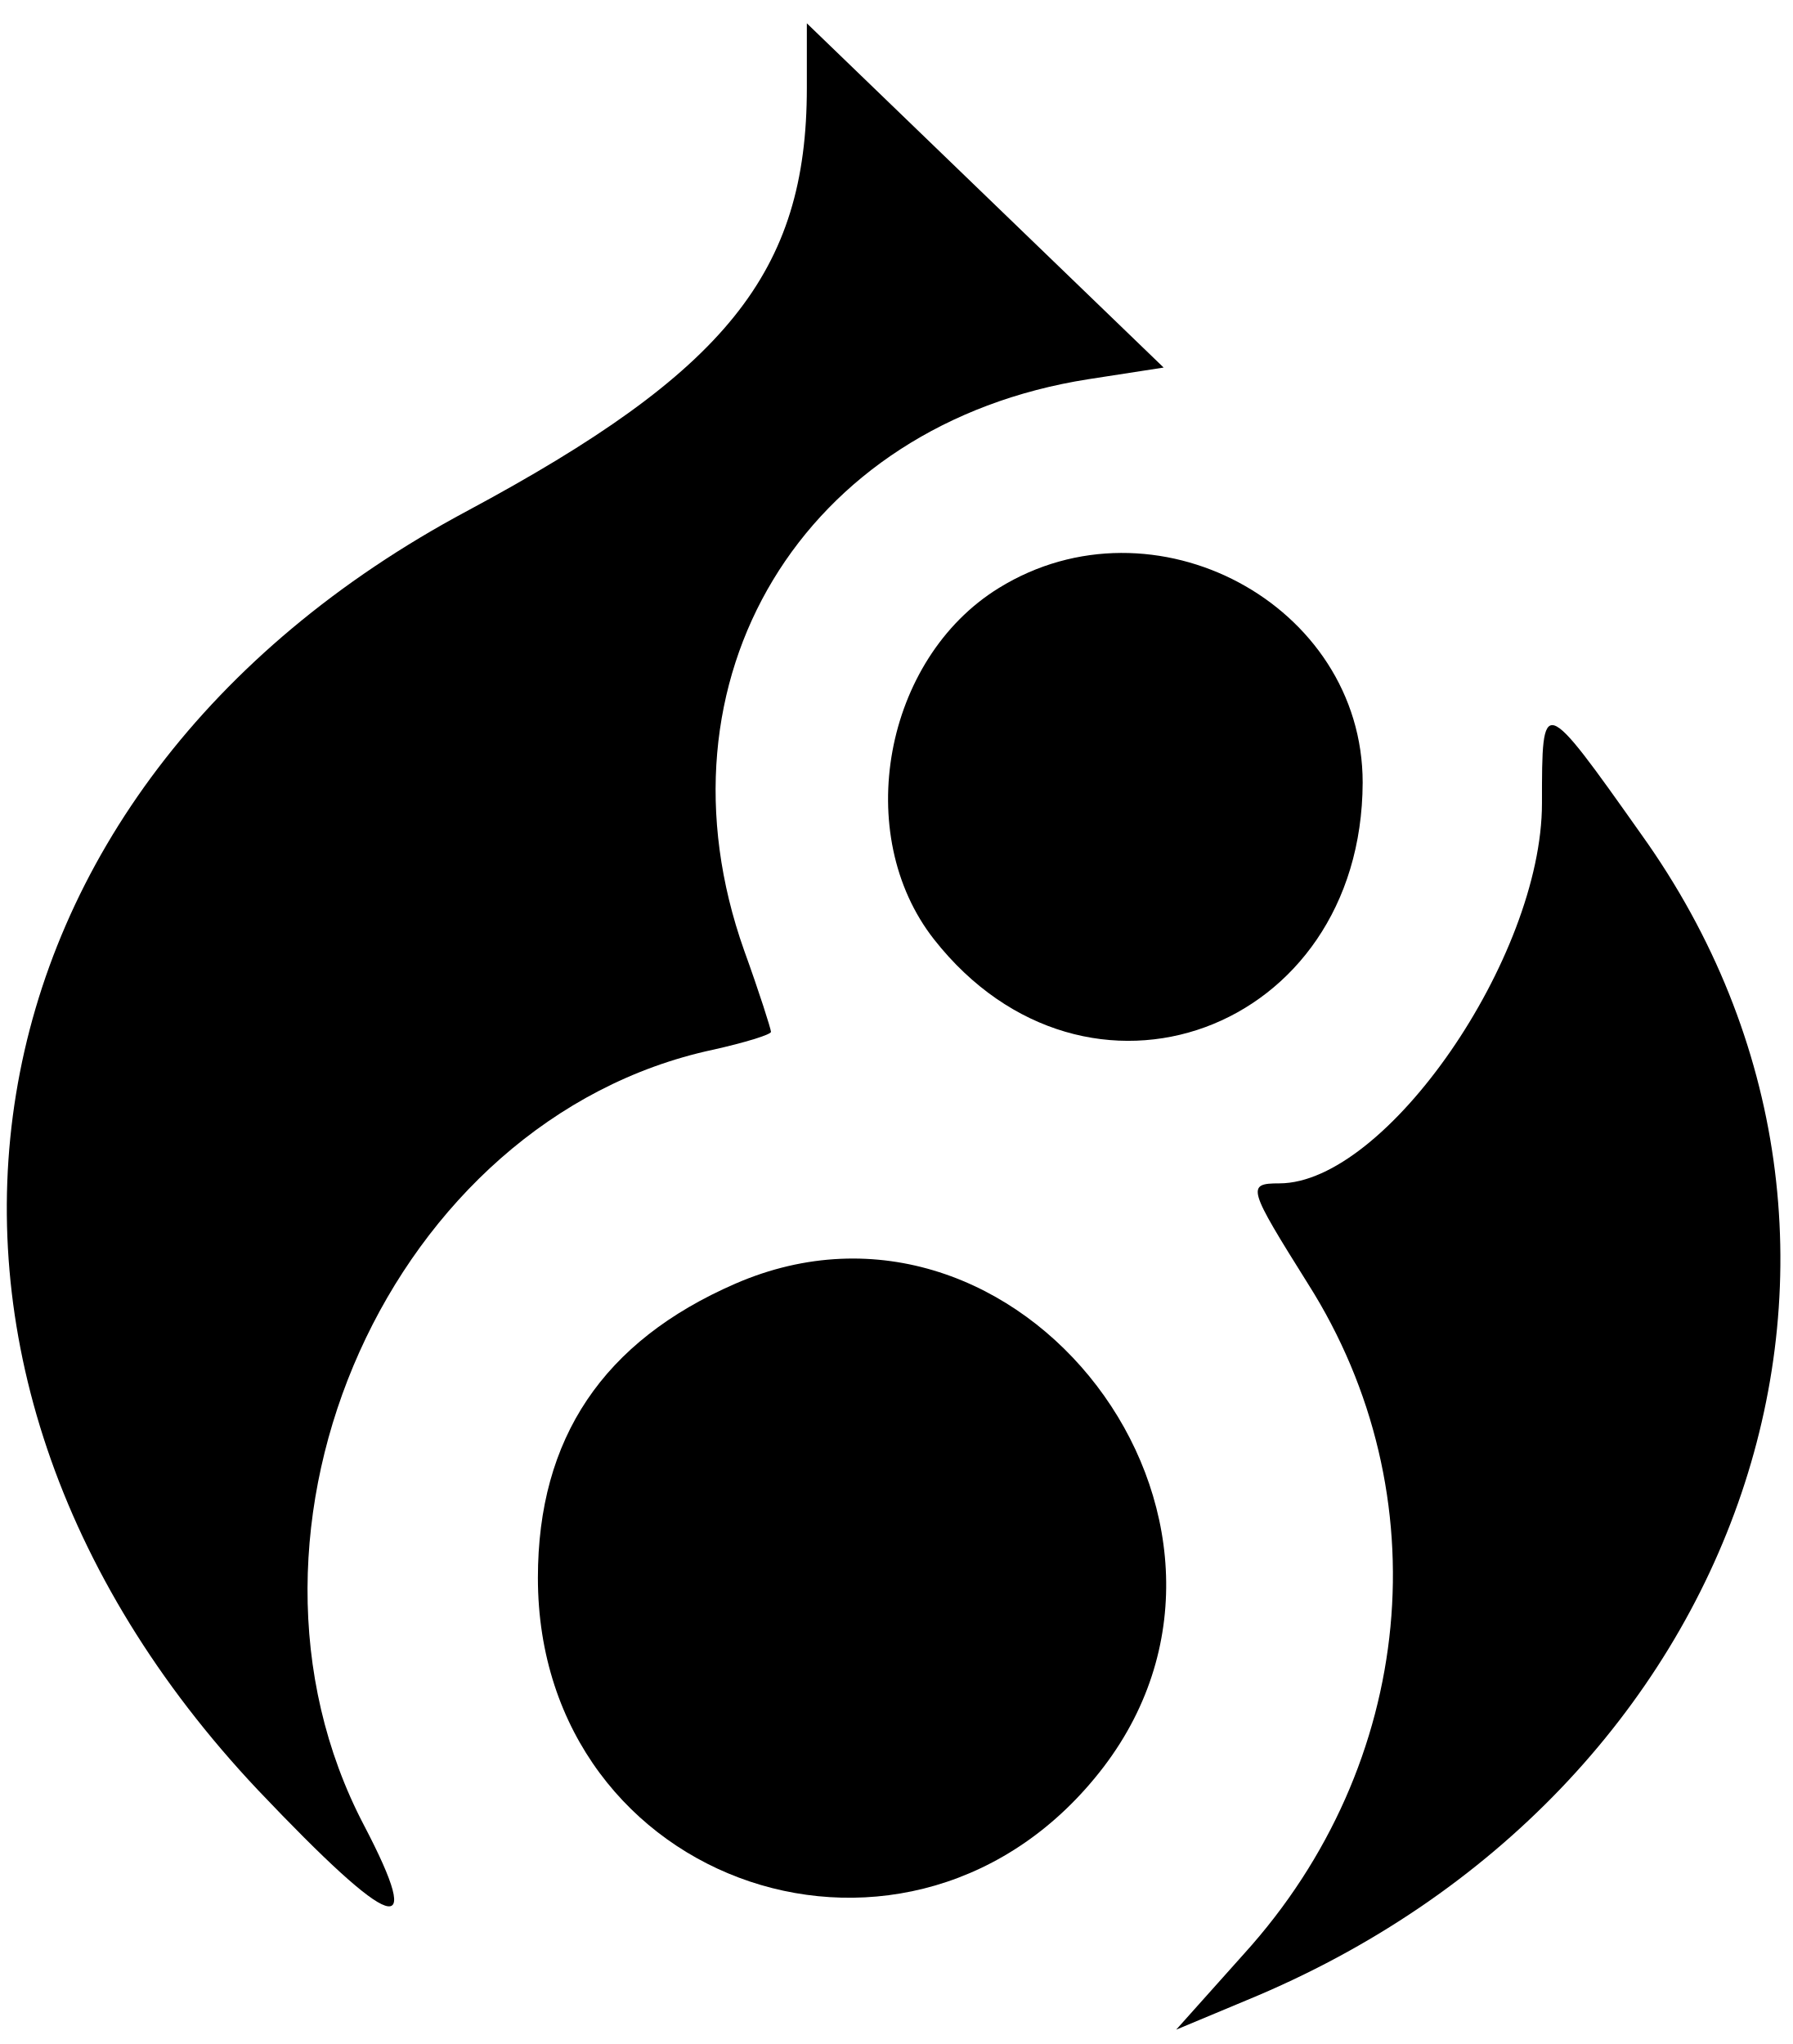
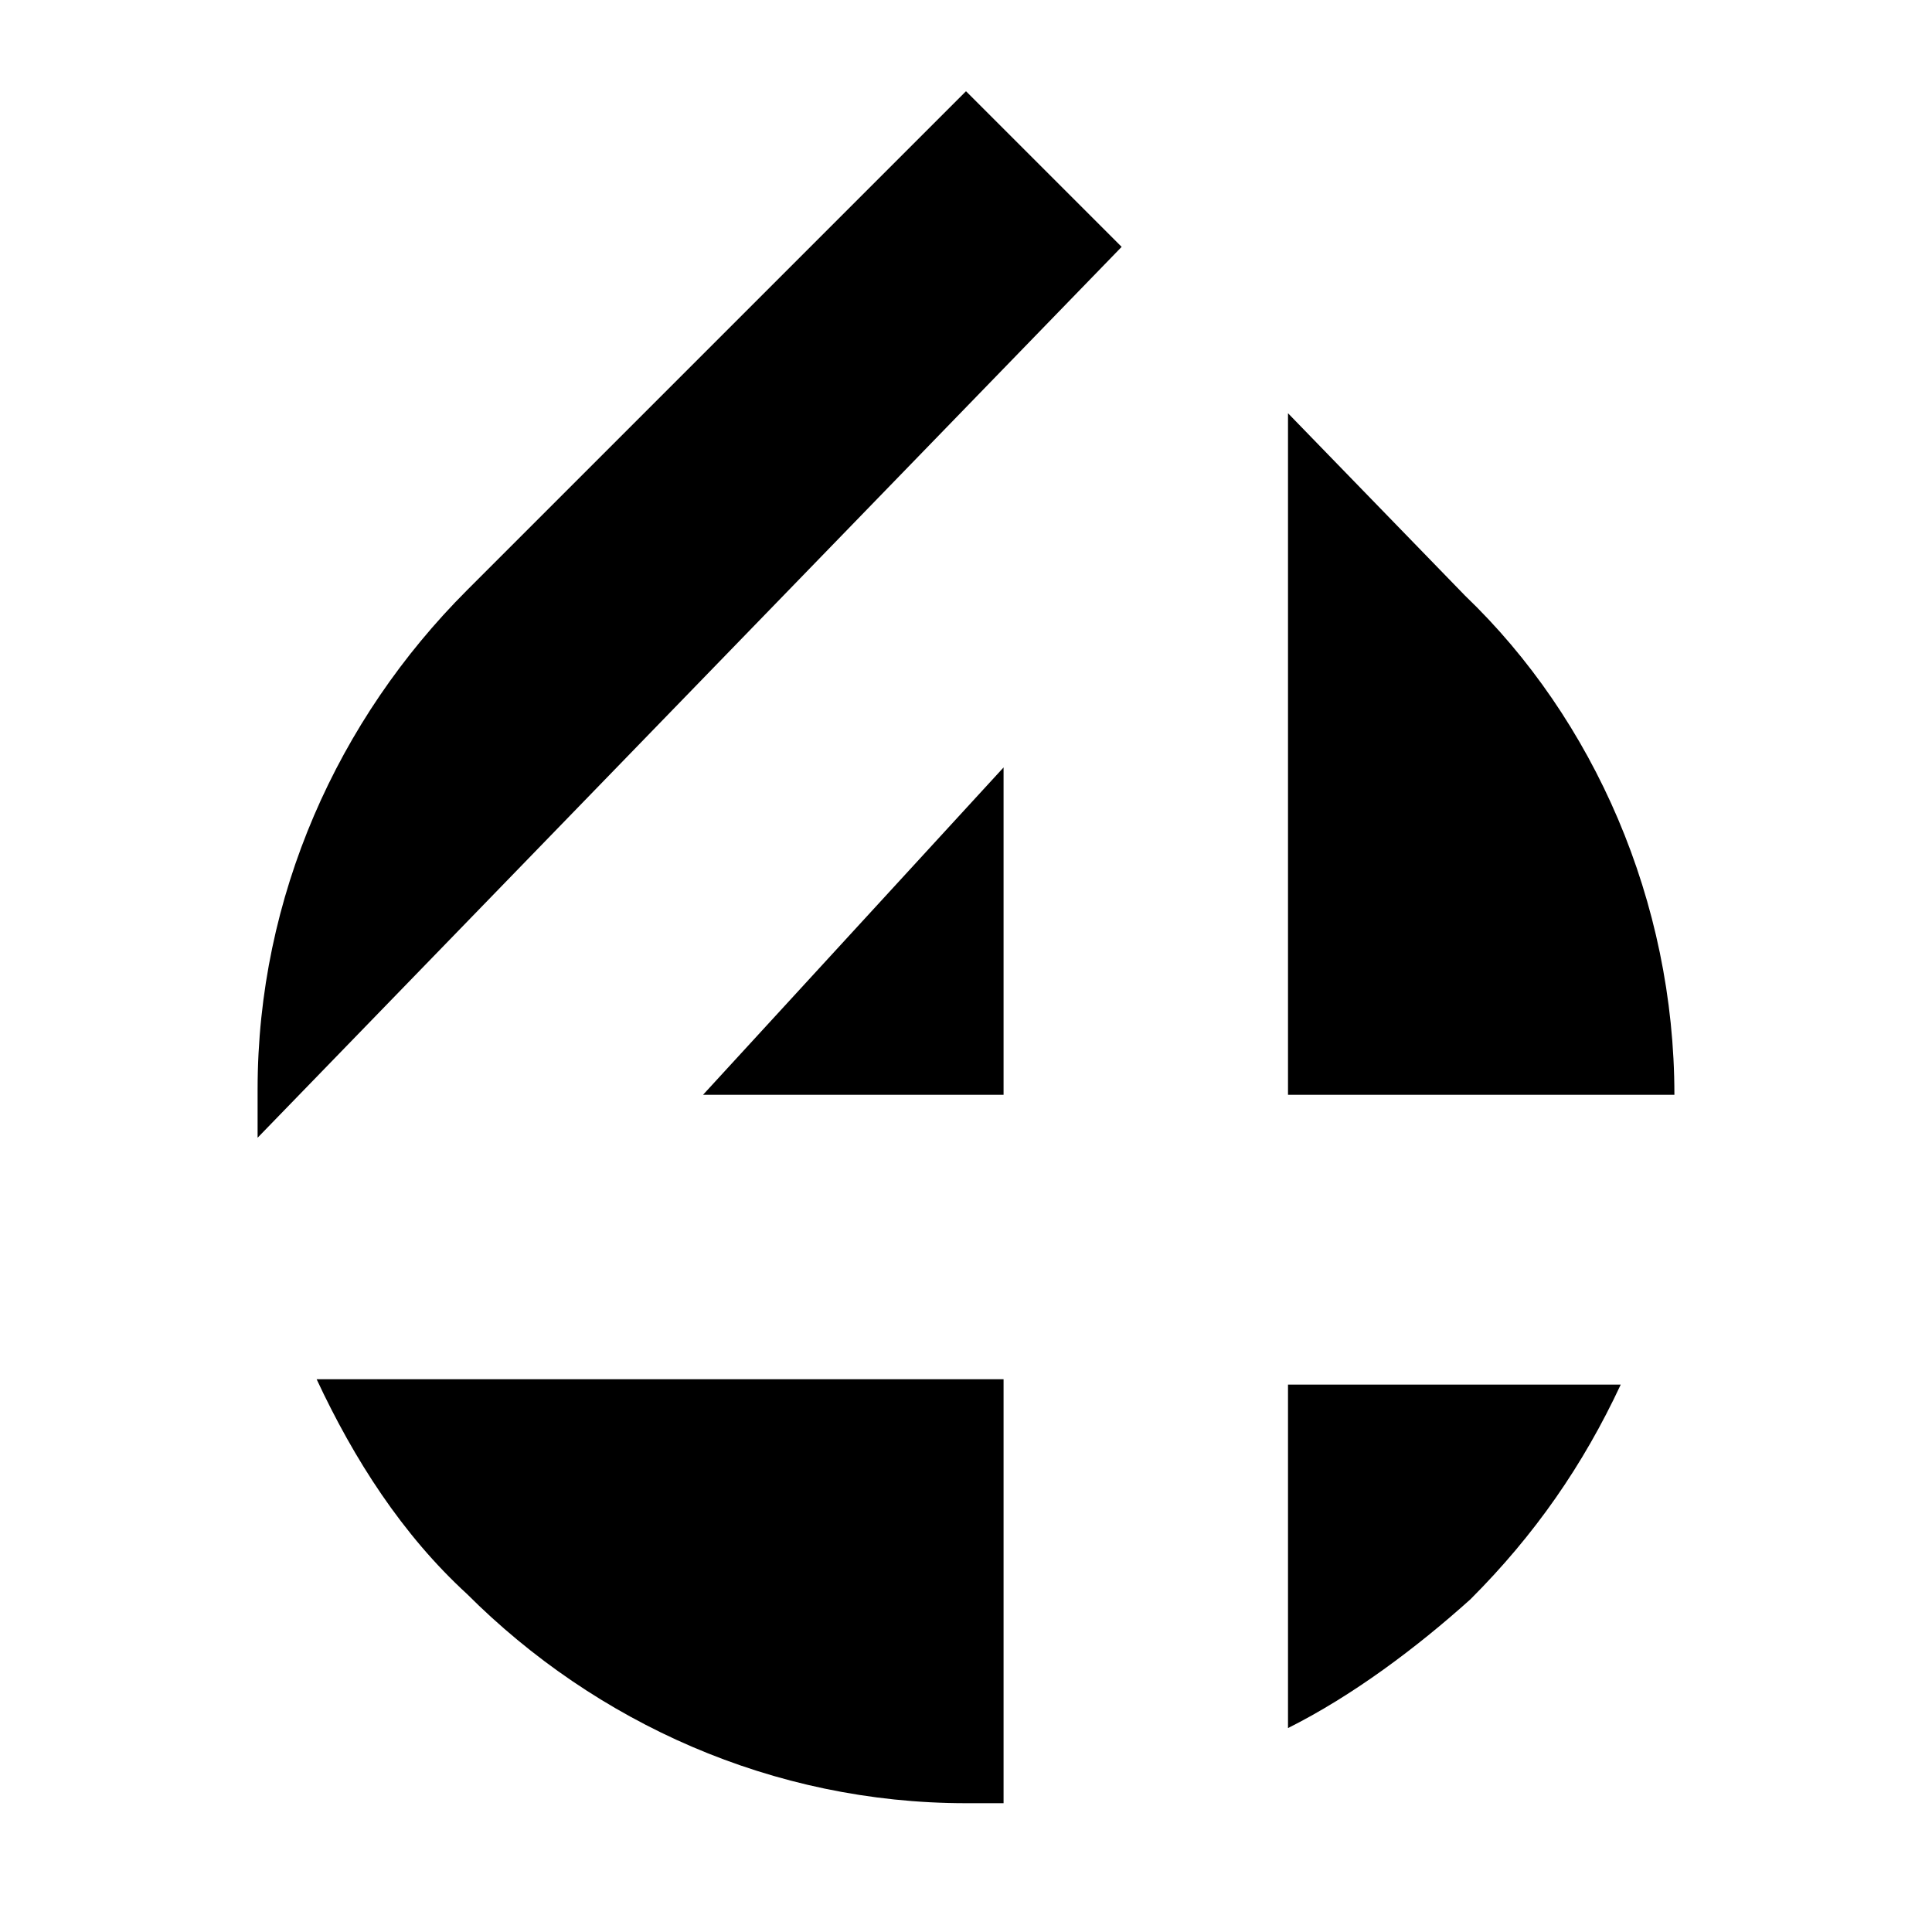
- <svg xmlns="http://www.w3.org/2000/svg" height="100%" preserveAspectRatio="xMidYMid meet" version="1.0" viewBox="0 0 100 114" width="100%">
-   <g id="logo" fill="#000000" stroke="none" transform="translate(0,114) scale(0.05,-0.05)">
-     <path d="M900 2182 c0 -206 -90 -317 -379 -472 -580 -310 -684 -949 -233 -1427 151 -159 187 -171 118 -39 -174 332 31 788 389 865 36 8 65 17 65 20 0 3 -13 44 -30 91 -107 302 65 587 384 637 l84 13 -199 192 -199 192 0 -72z" />
-     <path d="M1114 1624 c-128 -79 -164 -275 -72 -392 170 -216 477 -103 478 175 0 199 -233 324 -406 217z" />
-     <path d="M1720 1384 c0 -172 -174 -424 -293 -424 -37 0 -35 -5 32 -112 149 -235 120 -536 -71 -747 l-76 -85 79 33 c558 230 766 844 440 1300 -111 157 -111 156 -111 35z" />
-     <path d="M820 848 c-147 -64 -220 -172 -220 -328 0 -346 420 -487 631 -211 211 277 -94 677 -411 539z" />
+ <svg xmlns="http://www.w3.org/2000/svg" version="1.1" id="D4G_Droplet_Only" x="0px" y="0px" viewBox="0 0 36 36" style="enable-background:new 0 0 36 36;" xml:space="preserve">
+   <g>
+     <g>
+       <path d="M20.9,4.6L18,1.7l-9.3,9.3l0,0c-2.4,2.4-3.9,5.7-3.9,9.3c0,0.3,0,0.6,0,0.9L20.9,4.6z" />
+       <polygon points="18.7,20.4 18.7,14.3 13.1,20.4   " />
+       <path d="M24,20.4h7.2c0-3.6-1.5-7-3.9-9.3l0,0L24,7.7V20.4z" />
+       <path d="M18.7,25.7H5.9c0.7,1.5,1.6,2.9,2.8,4l0,0c2.4,2.4,5.7,3.9,9.3,3.9c0.2,0,0.4,0,0.7,0V25.7z" />
+       <path d="M24,25.7v6.5c1.2-0.6,2.4-1.5,3.4-2.4l0,0c1.2-1.2,2.1-2.5,2.8-4H24z" />
+     </g>
  </g>
</svg>
